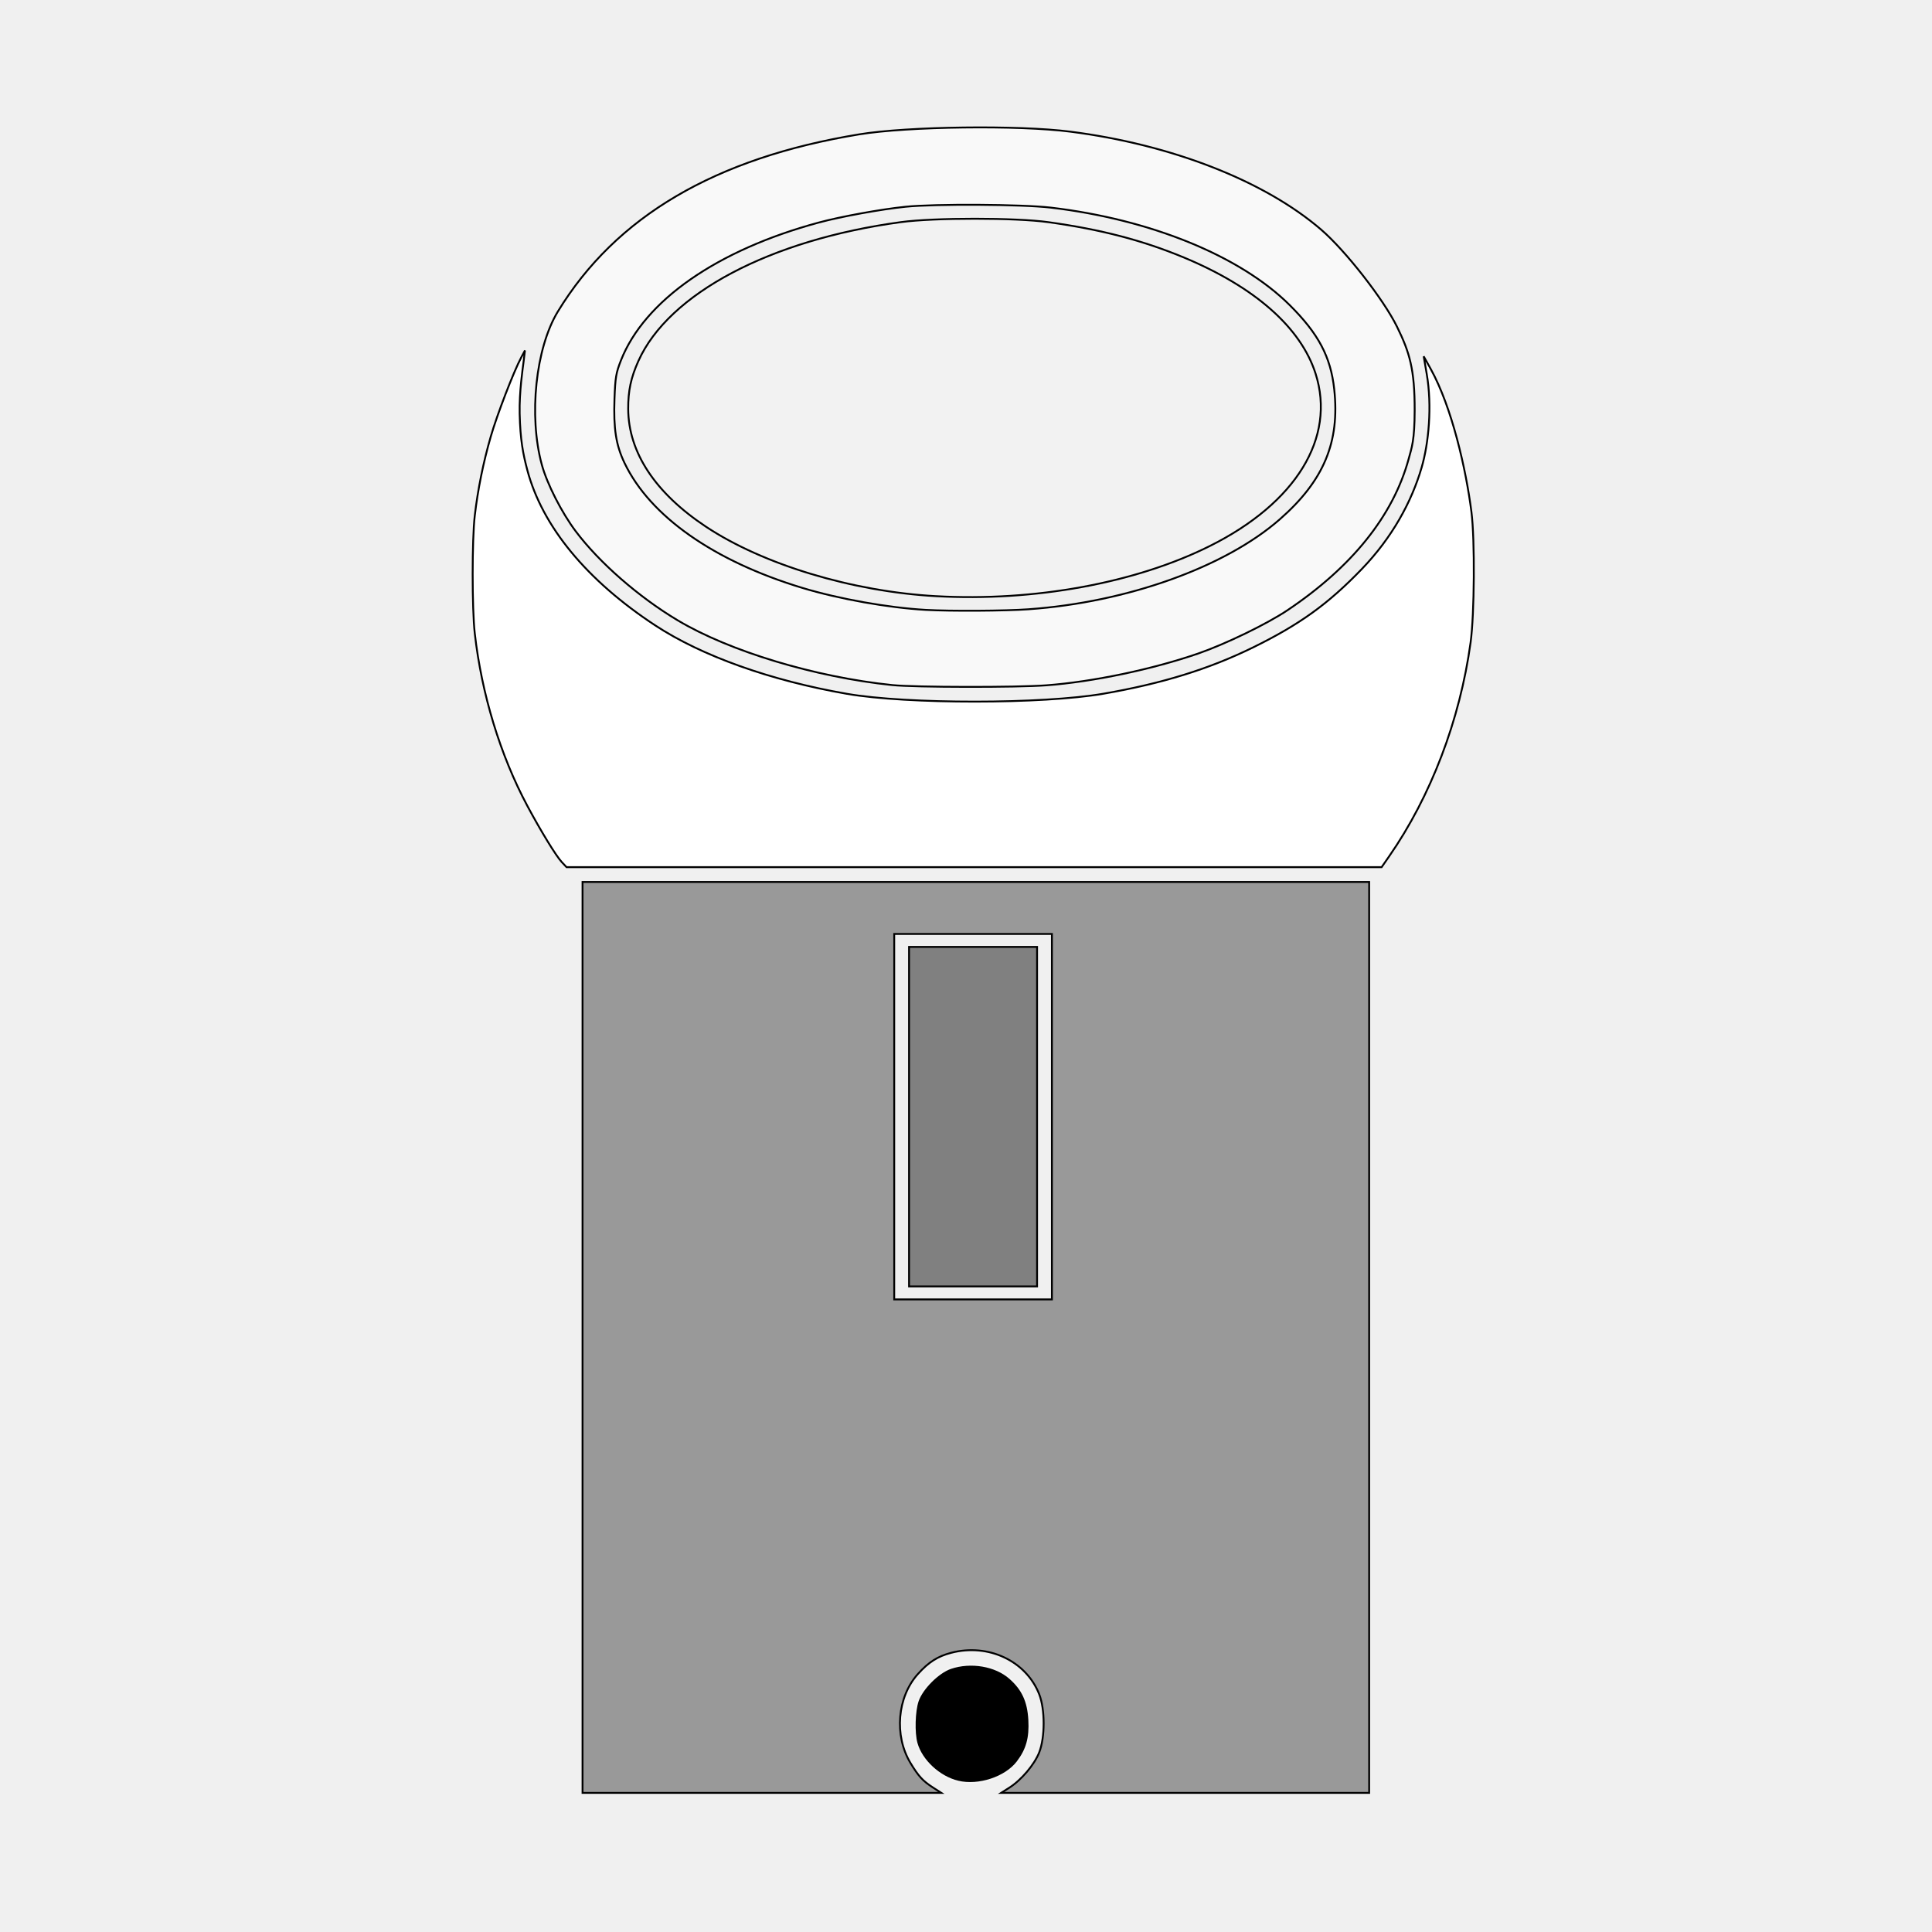
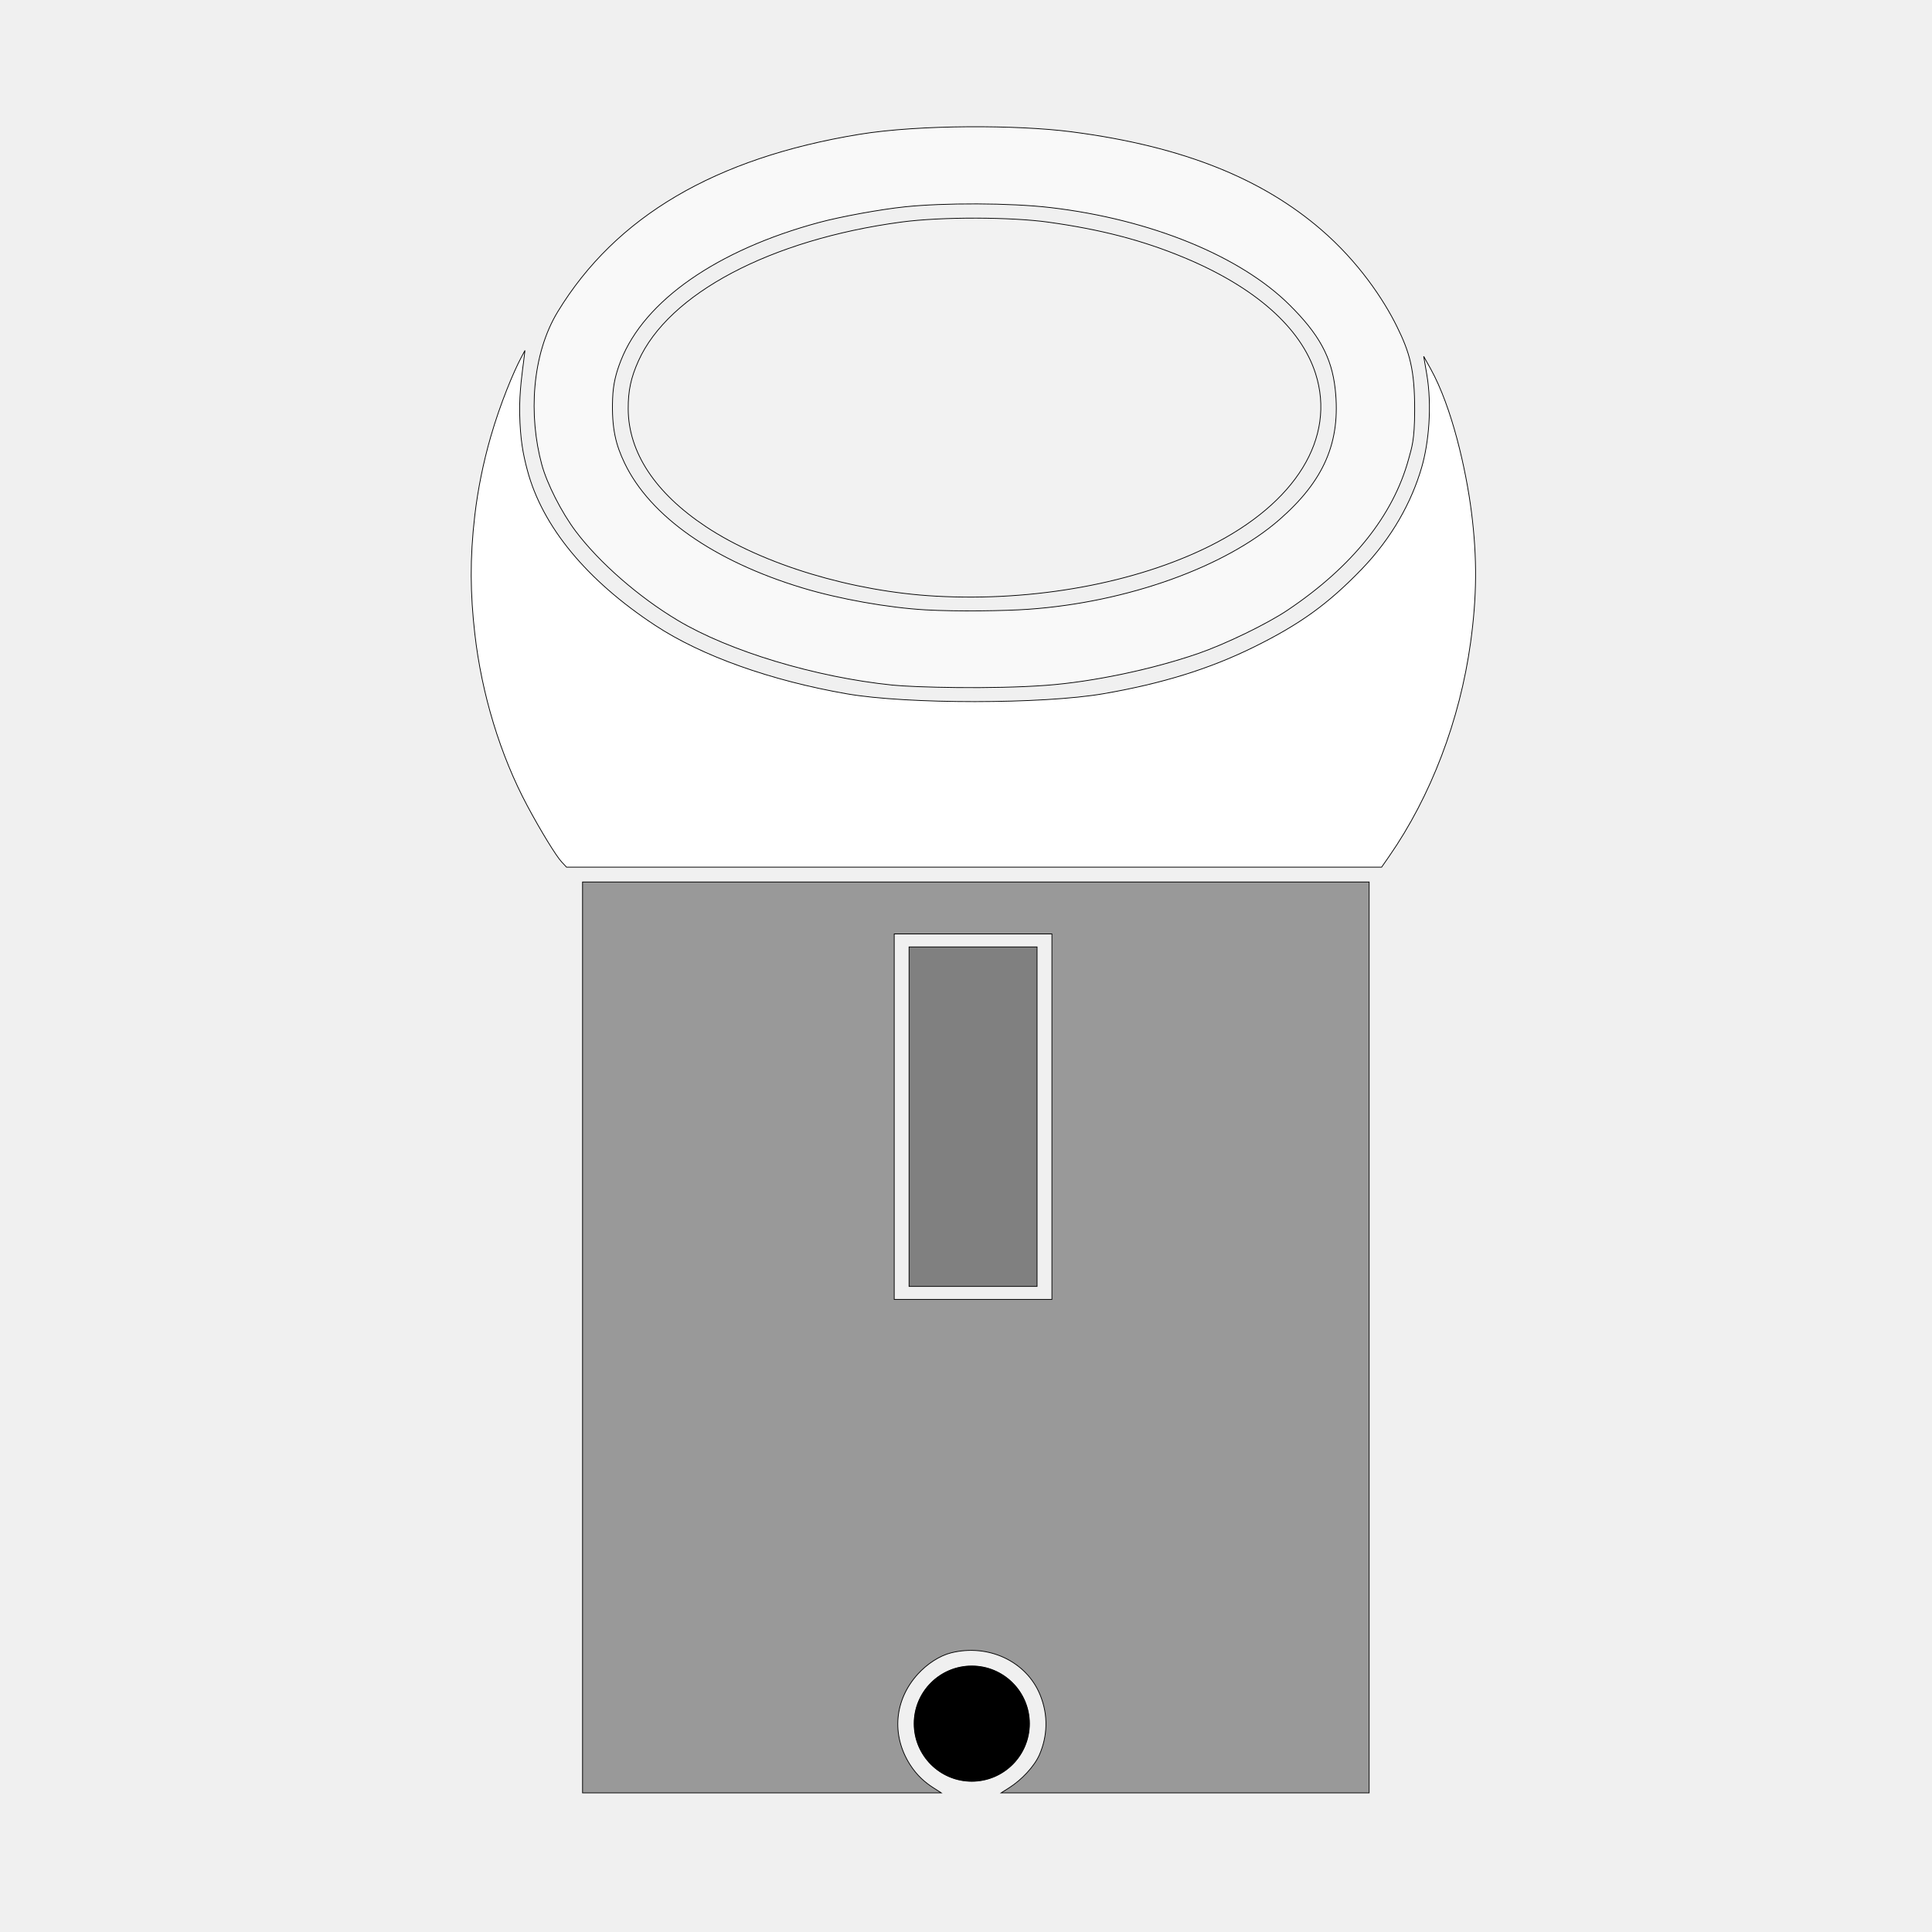
<svg xmlns="http://www.w3.org/2000/svg" version="1.1" id="svg339" width="256" height="256" viewBox="0 0 256 256">
  <defs id="defs343" />
  <g id="g345">
-     <path style="fill:#000000;fill-opacity:1;stroke:#f4f4f4;stroke-width:0.246;stroke-opacity:1;stop-color:#000000" d="m 126.948,236.075 c -2.489,-0.596 -4.861,-2.794 -5.501,-5.1 -0.385,-1.385 -0.304,-4.232 0.158,-5.592 0.56,-1.648 2.716,-3.804 4.364,-4.364 2.669,-0.908 5.941,-0.351 7.86,1.339 1.681,1.479 2.418,3.078 2.554,5.534 0.132,2.391 -0.3,3.939 -1.56,5.589 -1.576,2.065 -5.159,3.245 -7.875,2.595 z" id="path5281" />
-     <path style="fill:#808080;fill-opacity:1;stroke:#000000;stroke-width:0.246;stroke-opacity:1;stop-color:#000000" d="M 120.455,147.965 V 125.472 h 8.481 8.481 v 22.493 22.493 h -8.481 -8.481 z" id="path5628" />
-     <path style="fill:#999999;fill-opacity:1;stroke:#000000;stroke-width:0.246;stroke-opacity:1;stop-color:#000000" d="m 77.19,177.218 v -60.351 h 52.115 52.115 v 60.351 60.351 h -24.385 -24.385 l 1.093,-0.694 c 1.584,-1.005 3.318,-3.052 3.954,-4.665 0.787,-1.998 0.787,-5.721 0,-7.72 -1.739,-4.414 -6.739,-6.766 -11.659,-5.485 -1.795,0.468 -2.992,1.23 -4.417,2.816 -2.736,3.044 -3.165,8.145 -0.989,11.766 1.064,1.771 1.642,2.401 3.006,3.278 l 1.093,0.703 H 100.96 77.19 Z m 62.194,-29.253 v -24.214 h -10.448 -10.448 v 24.214 24.214 h 10.448 10.448 z" id="path5630" />
-     <path style="fill:#ffffff;fill-opacity:1;stroke:#000000;stroke-width:0.246;stroke-opacity:1;stop-color:#000000" d="m 74.433,114.225 c -0.739,-0.785 -2.779,-4.117 -4.56,-7.448 -3.582,-6.699 -6.05,-14.799 -6.963,-22.85 -0.373,-3.293 -0.373,-12.41 9.84e-4,-15.61 0.405,-3.465 1.12,-7.003 2.11,-10.443 0.83,-2.883 3.036,-8.619 4.038,-10.499 l 0.5,-0.937 -0.179,1.475 c -0.098,0.811 -0.589,3.996 -0.522,6.902 0.08,3.468 0.448,5.345 1.019,7.491 1.98,7.451 7.868,14.597 16.937,20.557 6.176,4.059 15.292,7.314 25.4,9.071 7.975,1.386 25.954,1.378 34.014,-0.016 7.758,-1.341 13.985,-3.27 19.83,-6.142 6.157,-3.026 9.921,-5.74 14.385,-10.372 4.023,-4.176 6.589,-8.877 7.923,-13.429 0.952,-3.251 1.412,-8.185 0.682,-12.426 l -0.402,-2.334 0.91,1.637 c 2.842,5.111 4.704,13.37 5.416,18.974 0.47,3.697 0.405,13.564 -0.114,17.331 -1.415,10.27 -5.263,20.364 -10.803,28.332 l -0.983,1.414 H 129.07 75.069 Z" id="path7268" />
-     <path style="fill:#f9f9f9;fill-opacity:1;stroke:#000000;stroke-width:0.246;stroke-opacity:1;stop-color:#000000" d="M 118.243,90.777 C 108.034,89.731 96.649,86.295 89.781,82.187 84.62,79.099 79.421,74.559 76.294,70.407 74.427,67.927 72.485,64.115 71.792,61.569 70.031,55.097 70.975,46.108 73.922,41.276 c 7.683,-12.598 20.859,-20.345 39.919,-23.473 6.443,-1.057 21.072,-1.244 28.002,-0.356 13.419,1.718 25.709,6.52 33.21,12.976 3.211,2.763 8.265,9.227 10.05,12.854 1.676,3.404 2.363,5.675 2.347,11.122 -0.012,3.958 -0.372,4.865 -0.811,6.464 -2.05,7.473 -7.495,14.261 -16.034,19.99 -2.706,1.815 -8.211,4.487 -11.822,5.736 -6.083,2.105 -13.972,3.758 -20.136,4.218 -3.94,0.294 -17.432,0.274 -20.404,-0.03 z m 18.068,-10.048 c 13.033,-0.925 26.027,-5.577 33.255,-11.906 5.848,-5.12 7.991,-10.242 7.224,-17.264 -0.469,-4.296 -2.089,-7.348 -5.918,-11.151 -6.541,-6.497 -18.421,-11.341 -31.627,-12.897 -3.794,-0.447 -15.382,-0.515 -19.282,-0.113 -3.256,0.336 -8.543,1.298 -11.469,2.089 -13.476,3.641 -23.106,10.352 -26.217,18.27 -0.65,1.654 -0.752,2.262 -0.854,5.087 -0.143,3.961 0.198,6.141 1.332,8.508 3.383,7.059 11.829,12.993 23.553,16.545 4.853,1.471 11.4,2.637 16.359,2.915 3.303,0.185 10.494,0.142 13.643,-0.082 z" id="path5634" />
-     <path style="fill:#f2f2f2;fill-opacity:1;stroke:#000000;stroke-width:0.246;stroke-opacity:1;stop-color:#000000" d="M 124.02,78.996 C 112.936,78.383 101.094,74.805 93.537,69.786 86.815,65.321 83.266,59.943 83.239,54.182 c -0.011,-2.399 0.359,-4.137 1.354,-6.354 4.01,-8.936 17.497,-16.067 34.797,-18.398 4.426,-0.596 15.196,-0.594 19.502,0.005 7.007,0.974 12.51,2.408 18,4.693 9.389,3.907 15.485,9.287 17.43,15.383 2.713,8.501 -2.597,17.147 -14.033,22.849 -9.841,4.907 -23.229,7.357 -36.27,6.635 z" id="path5705" />
+     <path style="fill:#808080;fill-opacity:1;stroke:#000000;stroke-width:0.1;stroke-opacity:1;stop-color:#000000;stroke-dasharray:none" d="M 120.455,147.965 V 125.472 h 8.481 8.481 v 22.493 22.493 h -8.481 -8.481 z" id="path5628" />
+     <path style="fill:#999999;fill-opacity:1;stroke:#000000;stroke-width:0.1;stroke-dasharray:none;stroke-opacity:1;stop-color:#000000" d="m 77.19,177.218 v -60.351 h 52.115 52.115 v 60.351 60.351 h -24.385 -24.385 l 1.093,-0.694 c 1.584,-1.005 3.32,-2.806 4.004,-4.4 1.008,-2.352 1.229,-5.131 0.044,-7.969 -1.828,-4.378 -6.818,-6.722 -11.753,-5.5 -1.57,0.389 -3.214,1.495 -4.417,2.816 -3.114,3.419 -3.519,8.056 -1.077,11.943 0.968,1.541 2.109,2.468 3.094,3.101 l 1.093,0.703 H 100.96 77.19 Z m 62.194,-29.253 v -24.214 h -10.448 -10.448 v 24.214 24.214 h 10.448 10.448 z" id="path5630" />
+     <path style="fill:#ffffff;fill-opacity:1;stroke:#000000;stroke-width:0.1;stroke-dasharray:none;stroke-opacity:1;stop-color:#000000" d="m 74.433,114.225 c -0.739,-0.785 -2.779,-4.117 -4.56,-7.448 -3.582,-6.699 -6.05,-14.799 -6.963,-22.85 -0.592,-5.22 -0.667,-9.893 9.84e-4,-15.61 0.405,-3.465 1.12,-7.003 2.11,-10.443 1.273,-4.422 3.036,-8.619 4.038,-10.499 l 0.5,-0.937 -0.179,1.475 c -0.098,0.811 -0.589,3.996 -0.522,6.902 0.08,3.468 0.448,5.345 1.019,7.491 1.98,7.451 7.868,14.597 16.937,20.557 6.176,4.059 15.292,7.314 25.4,9.071 7.975,1.386 25.954,1.378 34.014,-0.016 7.758,-1.341 13.985,-3.27 19.83,-6.142 6.157,-3.026 9.921,-5.74 14.385,-10.372 4.023,-4.176 6.589,-8.877 7.923,-13.429 0.952,-3.251 1.412,-8.185 0.682,-12.426 l -0.402,-2.334 0.91,1.637 c 2.842,5.111 4.704,13.37 5.416,18.974 0.781,6.151 0.72,11.271 -0.114,17.331 -1.415,10.27 -5.263,20.364 -10.803,28.332 l -0.983,1.414 H 129.07 75.069 Z" id="path7268" />
+     <path style="fill:#f9f9f9;fill-opacity:1;stroke:#000000;stroke-width:0.1;stroke-dasharray:none;stroke-opacity:1;stop-color:#000000" d="M 118.243,90.777 C 108.034,89.731 96.649,86.295 89.781,82.187 84.62,79.099 79.421,74.559 76.294,70.407 74.427,67.927 72.485,64.115 71.792,61.569 70.031,55.097 70.438,46.988 73.922,41.276 c 7.683,-12.598 20.859,-20.345 39.919,-23.473 8.049,-1.321 21.072,-1.244 28.002,-0.356 15.453,1.978 25.709,6.52 33.21,12.976 4.926,4.239 8.265,9.227 10.05,12.854 1.676,3.404 2.363,5.675 2.347,11.122 -0.012,3.958 -0.372,4.865 -0.811,6.464 -2.05,7.473 -7.495,14.261 -16.034,19.99 -2.706,1.815 -8.211,4.487 -11.822,5.736 -6.083,2.105 -13.972,3.758 -20.136,4.218 -7.154,0.534 -17.432,0.274 -20.404,-0.03 z m 18.068,-10.048 c 13.033,-0.925 26.027,-5.577 33.255,-11.906 5.848,-5.12 8.123,-10.242 7.357,-17.264 -0.469,-4.296 -2.221,-7.348 -6.05,-11.151 -6.541,-6.497 -18.421,-11.341 -31.627,-12.897 -5.475,-0.645 -14.223,-0.635 -19.282,-0.113 -3.256,0.336 -8.543,1.298 -11.469,2.089 -13.476,3.641 -23.106,10.352 -26.217,18.27 -0.65,1.654 -1.031,3.082 -1.104,5.087 -0.143,3.961 0.448,6.141 1.582,8.508 3.383,7.059 11.829,12.993 23.553,16.545 4.853,1.471 11.4,2.637 16.359,2.915 4.127,0.231 10.494,0.142 13.643,-0.082 z" id="path5634" />
+     <path style="fill:#f2f2f2;fill-opacity:1;stroke:#000000;stroke-width:0.1;stroke-dasharray:none;stroke-opacity:1;stop-color:#000000" d="M 124.02,78.996 C 112.936,78.383 101.094,74.805 93.537,69.786 86.815,65.321 83.266,59.943 83.239,54.182 c -0.011,-2.399 0.359,-4.137 1.354,-6.354 4.01,-8.936 17.497,-16.067 34.797,-18.398 5.503,-0.741 14.713,-0.661 19.502,0.005 7.007,0.974 12.51,2.408 18,4.693 9.389,3.907 15.485,9.287 17.43,15.383 2.713,8.501 -2.597,17.147 -14.033,22.849 -9.841,4.907 -23.229,7.357 -36.27,6.635 z" id="path5705" />
+     <circle style="fill:#000000;stroke:#ffffff;stroke-width:0.1;stroke-dasharray:none;stop-color:#000000;stroke-opacity:1" id="path32074" cx="128.767" cy="228.391" r="7.75" />
  </g>
</svg>
